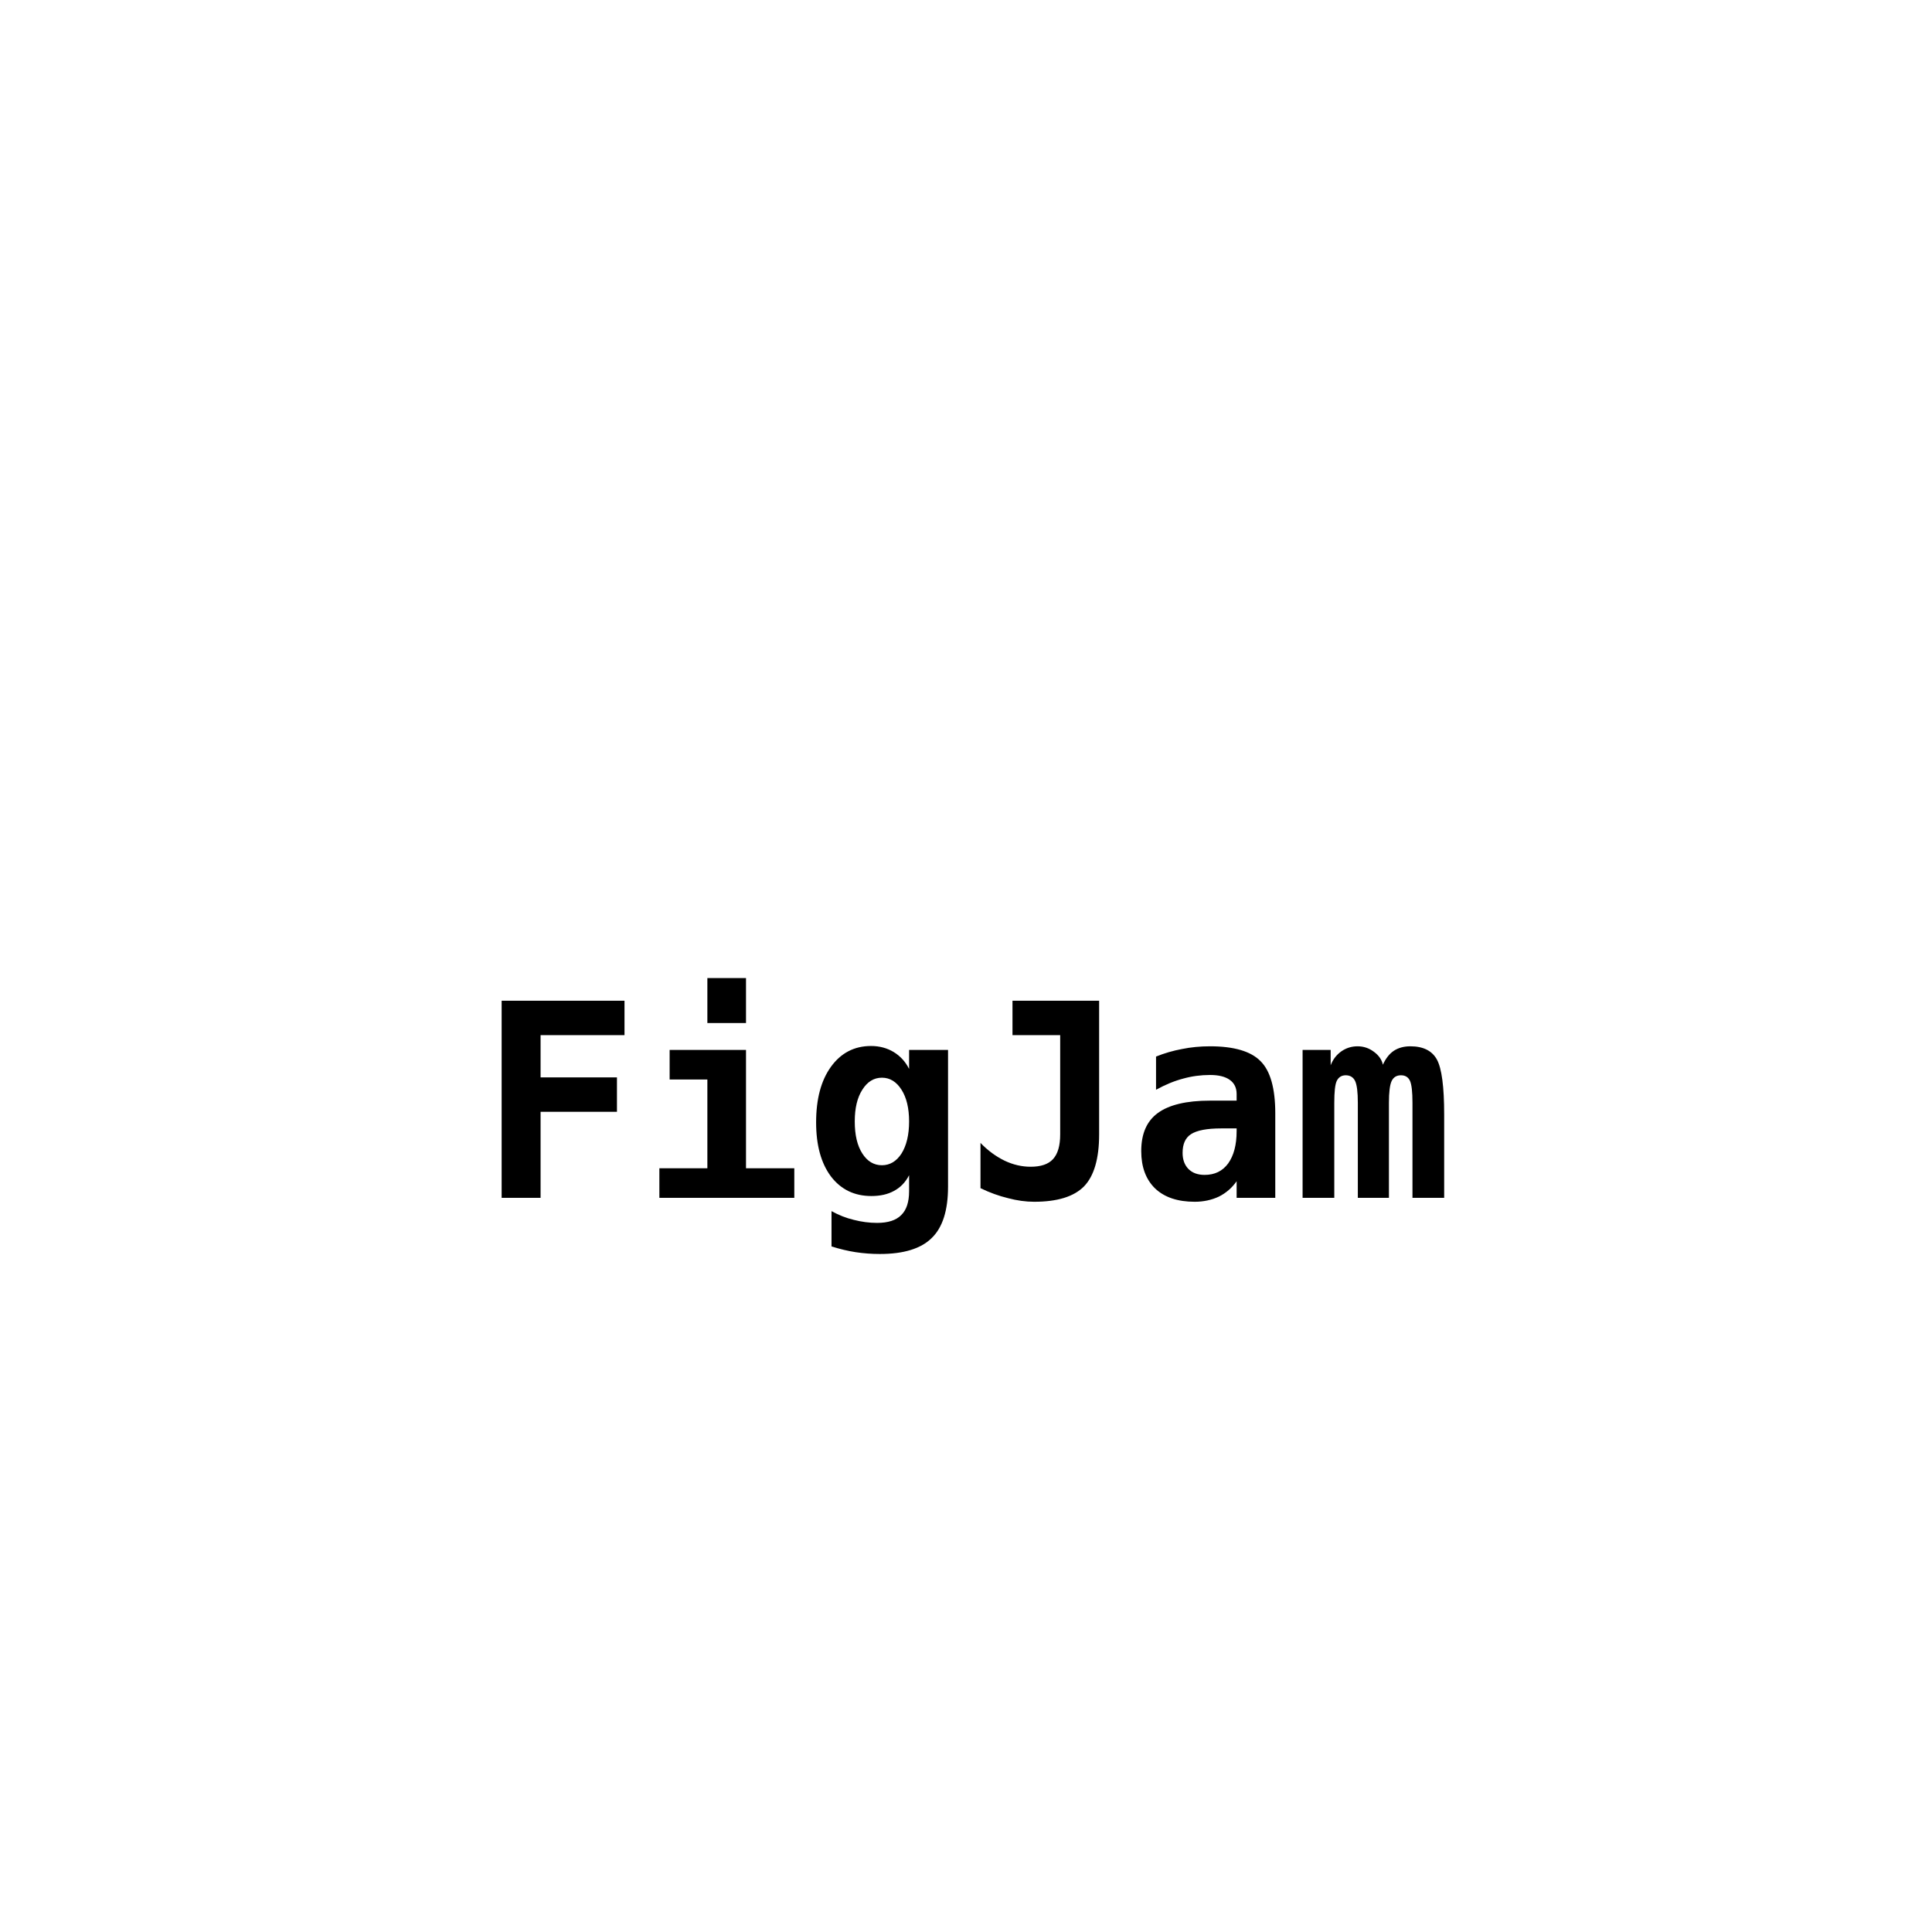
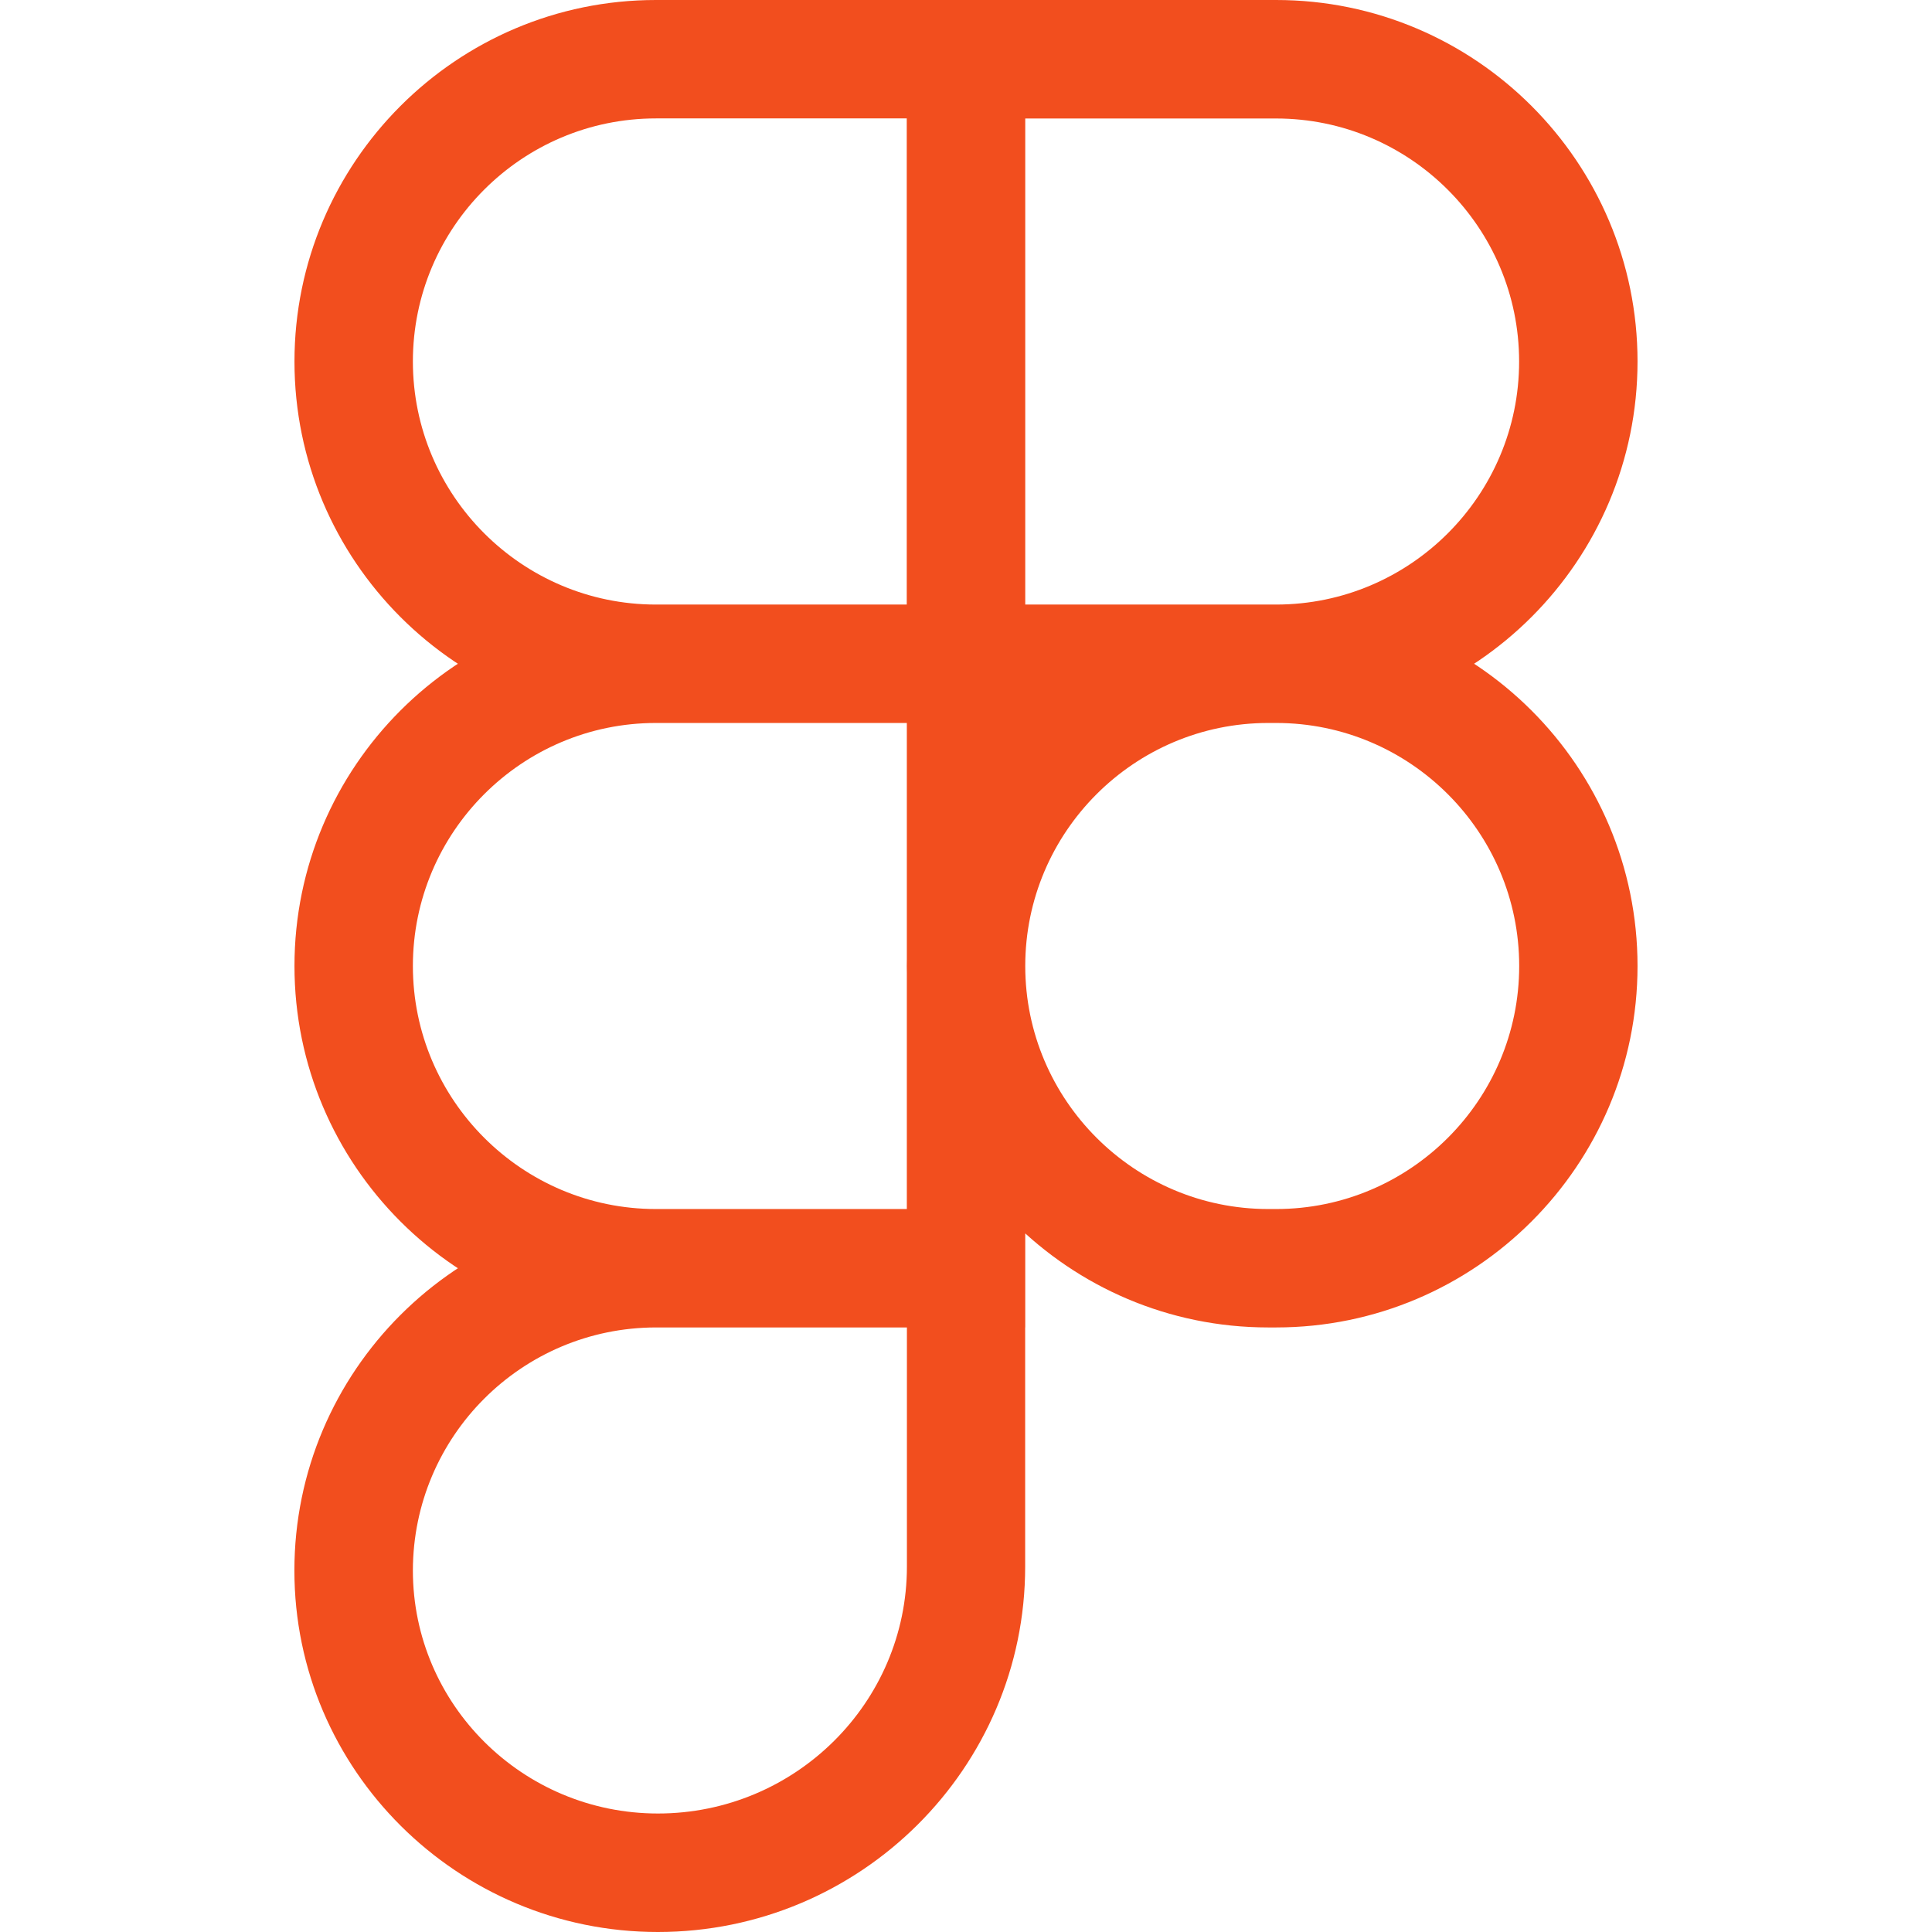
- <svg xmlns="http://www.w3.org/2000/svg" viewBox="0 0 100 100">
-   <rect width="100" height="100" rx="12" fill="none" />
-   <text x="50" y="62" text-anchor="middle" font-family="monospace" font-size="14" font-weight="bold" fill="#000">FigJam</text>
+ <svg xmlns="http://www.w3.org/2000/svg" role="img" viewBox="0 0 24 24">
+   <path fill="#F24E1E" d="M15.852 8.981h-4.588V0h4.588c2.476 0 4.49 2.014 4.49 4.49s-2.014 4.491-4.49 4.491zM12.735 7.51h3.117c1.665 0 3.019-1.355 3.019-3.019s-1.355-3.019-3.019-3.019h-3.117V7.51zm0 1.471H8.148c-2.476 0-4.49-2.014-4.49-4.49S5.672 0 8.148 0h4.588v8.981zm-4.587-7.51c-1.665 0-3.019 1.355-3.019 3.019s1.354 3.02 3.019 3.02h3.117V1.471H8.148zm4.587 15.019H8.148c-2.476 0-4.49-2.014-4.49-4.49s2.014-4.49 4.49-4.49h4.588v8.98zM8.148 8.981c-1.665 0-3.019 1.355-3.019 3.019s1.355 3.019 3.019 3.019h3.117V8.981H8.148zM8.172 24c-2.489 0-4.515-2.014-4.515-4.49s2.014-4.49 4.49-4.49h4.588v4.441c0 2.503-2.047 4.539-4.563 4.539zm-.024-7.51a3.023 3.023 0 0 0-3.019 3.019c0 1.665 1.365 3.019 3.044 3.019 1.705 0 3.093-1.376 3.093-3.068v-2.97H8.148zm7.704 0h-.098c-2.476 0-4.49-2.014-4.49-4.49s2.014-4.49 4.49-4.49h.098c2.476 0 4.49 2.014 4.49 4.49s-2.014 4.49-4.49 4.49zm-.097-7.509c-1.665 0-3.019 1.355-3.019 3.019s1.355 3.019 3.019 3.019h.098c1.665 0 3.019-1.355 3.019-3.019s-1.355-3.019-3.019-3.019h-.098z" />
</svg>
